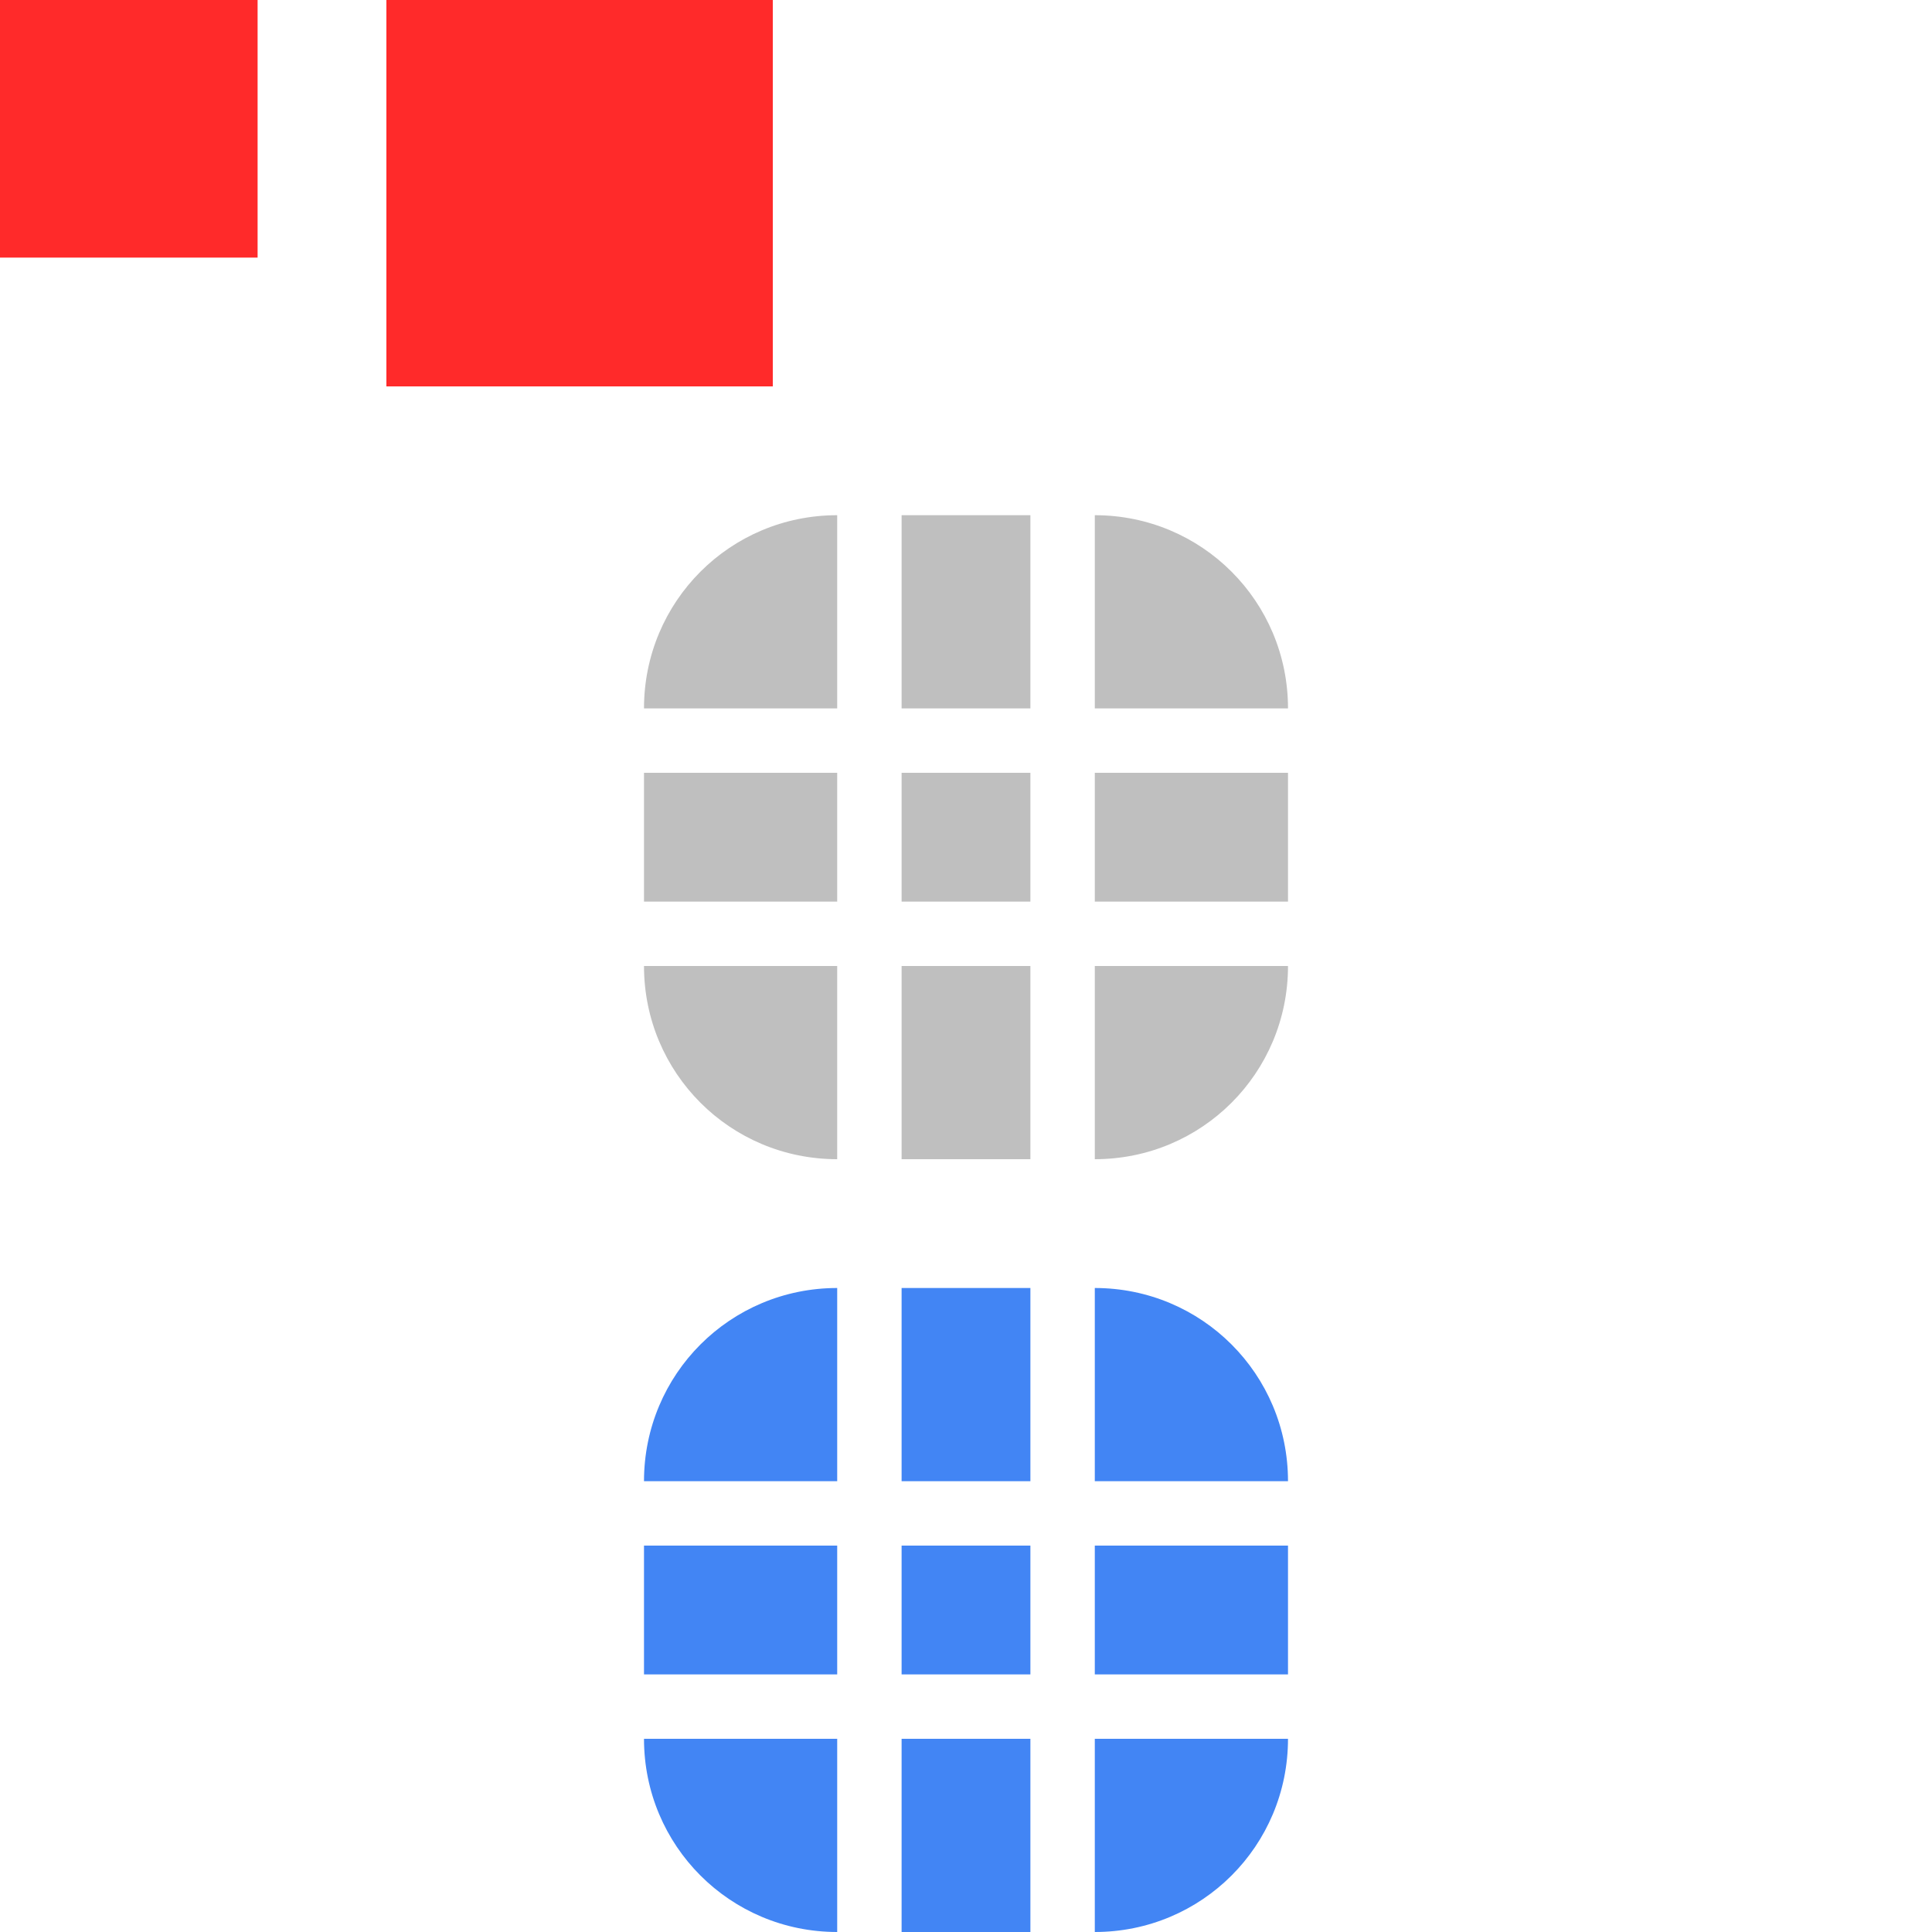
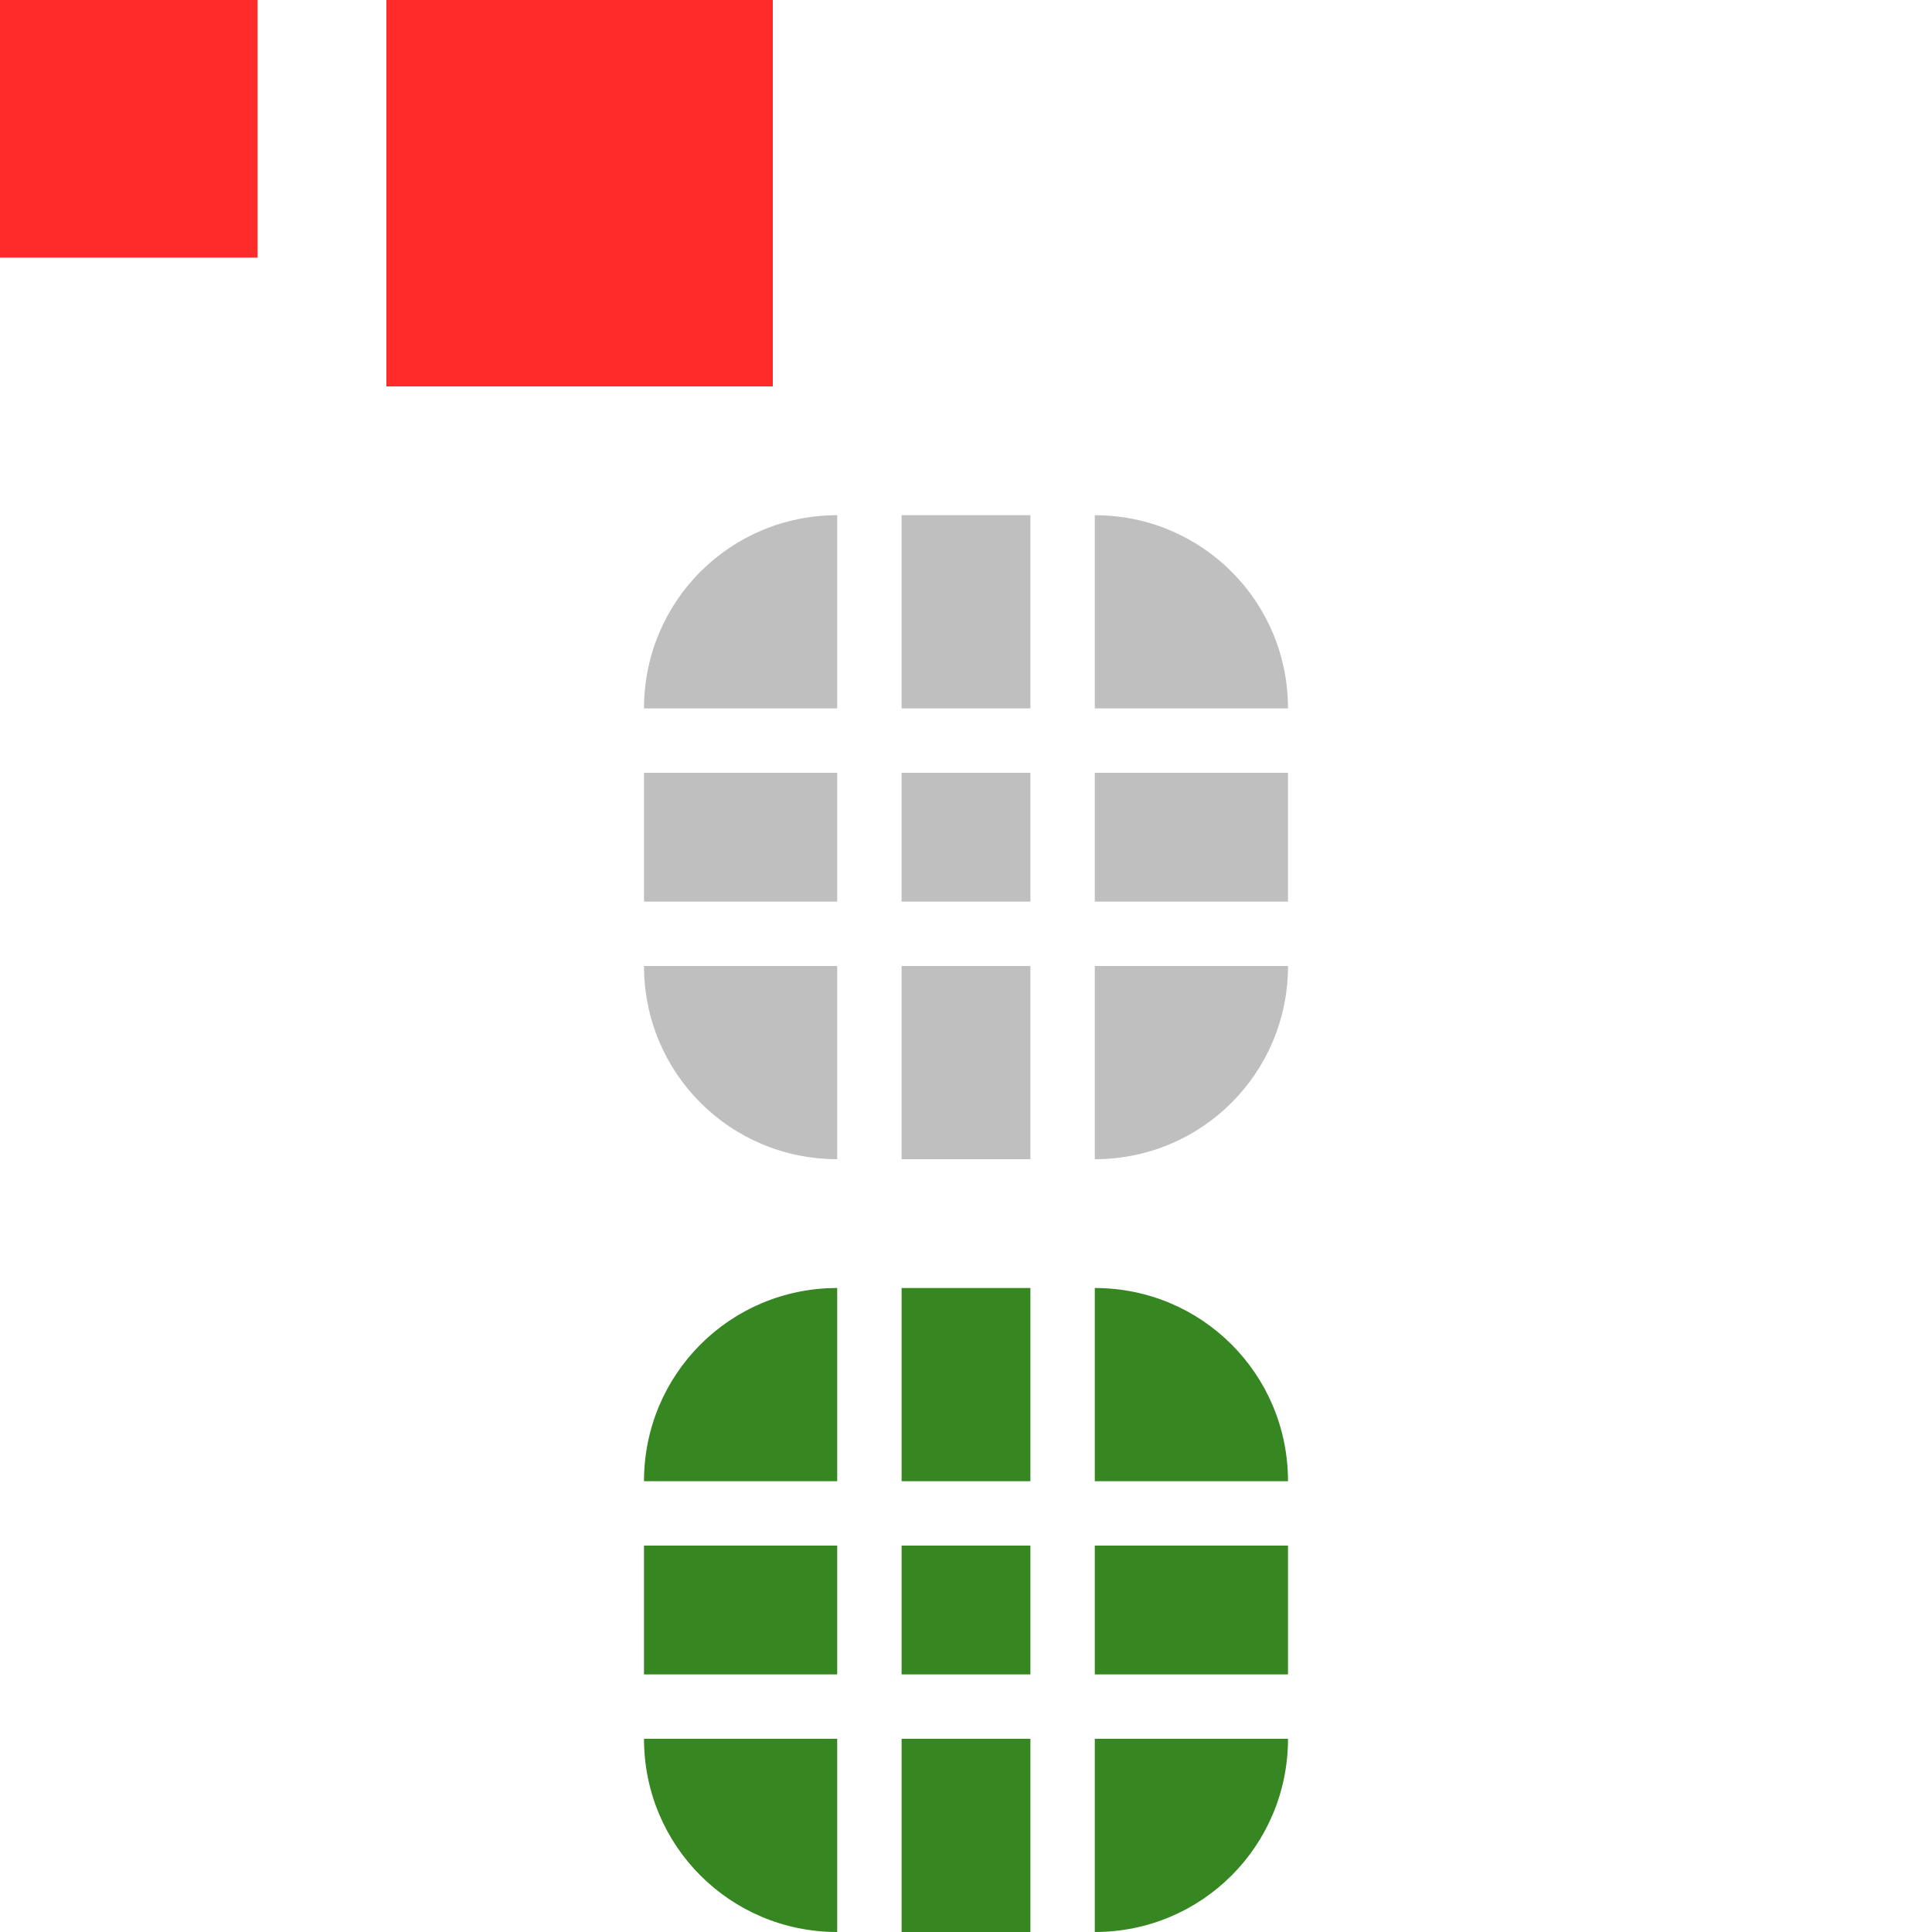
<svg xmlns="http://www.w3.org/2000/svg" width="30" height="30" version="1.1" viewBox="0 0 30 30" id="svg31">
  <defs id="defs3">
    <style id="current-color-scheme" type="text/css">.ColorScheme-Text {
        color:#31363b;
        stop-color:#31363b;
      }
      .ColorScheme-Background {
        color:#eff0f1;
        stop-color:#eff0f1;
      }
      .ColorScheme-Highlight {
        color:#3daee9;
        stop-color:#3daee9;
      }
      .ColorScheme-ViewText {
        color:#31363b;
        stop-color:#31363b;
      }
      .ColorScheme-ViewBackground {
        color:#fcfcfc;
        stop-color:#fcfcfc;
      }
      .ColorScheme-ViewHover {
        color:#93cee9;
        stop-color:#93cee9;
      }
      .ColorScheme-ViewFocus{
        color:#3daee9;
        stop-color:#3daee9;
      }
      .ColorScheme-ButtonText {
        color:#31363b;
        stop-color:#31363b;
      }
      .ColorScheme-ButtonBackground {
        color:#eff0f1;
        stop-color:#eff0f1;
      }
      .ColorScheme-ButtonHover {
        color:#93cee9;
        stop-color:#93cee9;
      }
      .ColorScheme-ButtonFocus{
        color:#3daee9;
        stop-color:#3daee9;
      }</style>
  </defs>
  <rect style="fill:#ff2a2a" x="0" height="4" width="4" y="-1.4648437e-05" id="hint-tile-center" />
  <rect style="fill:#ff2a2a" height="6" width="6" y="-1.4648437e-05" x="6" id="hint-bar-size" />
  <path style="fill:#000000;opacity:0.25" id="bar-inactive-bottomright" d="m 17,15 v 3 c 1.662,0 3,-1.338 3,-3 z" />
  <path style="fill:#000000;opacity:0.25" id="bar-inactive-right" d="m 17,12 v 2 h 3 v -2 z" />
  <path style="fill:#000000;opacity:0.25" id="bar-inactive-topright" d="m 17,8 v 3 h 3 C 20,9.338 18.662,8 17,8 Z" />
  <path style="fill:#000000;opacity:0.25" id="bar-inactive-bottomleft" d="m 10,15 c 0,1.662 1.338,3 3,3 v -3 z" />
  <path style="fill:#000000;opacity:0.25" id="bar-inactive-left" d="m 10,12 v 2 h 3 v -2 z" />
  <path style="fill:#000000;opacity:0.25" id="bar-inactive-topleft" d="m 13,8 c -1.662,0 -3,1.338 -3,3 h 3 z" />
  <path style="fill:#000000;opacity:0.25" id="bar-inactive-bottom" d="m 14,15 v 3 h 2 v -3 z" />
  <path style="fill:#000000;opacity:0.25" id="bar-inactive-center" d="m 16,12 h -2 v 2 h 2 z" />
  <path style="fill:#000000;opacity:0.25" id="bar-inactive-top" d="m 14,8 v 3 h 2 V 8 Z" />
-   <path id="bar-active-bottomright" class="ColorScheme-Highlight" d="m 17,27 v 3 c 1.662,0 3,-1.338 3,-3 z" style="color:#3daee9;fill:#4285f4" />
-   <path id="bar-active-right" class="ColorScheme-Highlight" d="m 17,24 v 2 h 3 v -2 z" style="color:#3daee9;fill:#4285f4" />
-   <path id="bar-active-topright" class="ColorScheme-Highlight" d="m 17,20 v 3 h 3 c 0,-1.662 -1.338,-3 -3,-3 z" style="color:#3daee9;fill:#4285f4" />
-   <path id="bar-active-bottomleft" class="ColorScheme-Highlight" d="m 10,27 c 0,1.662 1.338,3 3,3 v -3 z" style="color:#3daee9;fill:#4285f4" />
-   <path id="bar-active-left" class="ColorScheme-Highlight" d="m 10,24 v 2 h 3 v -2 z" style="color:#3daee9;fill:#4285f4" />
-   <path id="bar-active-topleft" class="ColorScheme-Highlight" d="m 13,20 c -1.662,0 -3,1.338 -3,3 h 3 z" style="color:#3daee9;fill:#4285f4" />
-   <path id="bar-active-bottom" class="ColorScheme-Highlight" d="m 14,27 v 3 h 2 v -3 z" style="color:#3daee9;fill:#4285f4" />
-   <path id="bar-active-center" class="ColorScheme-Highlight" d="m 16,24 h -2 v 2 h 2 z" style="color:#3daee9;fill:#4285f4" />
-   <path id="bar-active-top" class="ColorScheme-Highlight" d="m 14,20 v 3 h 2 v -3 z" style="color:#3daee9;fill:#4285f4" />
+   <path id="bar-active-bottomright" class="ColorScheme-Highlight" d="m 17,27 v 3 c 1.662,0 3,-1.338 3,-3 z" style="color:#3daee9;fill:#368621;fill-opacity:1" />
+   <path id="bar-active-right" class="ColorScheme-Highlight" d="m 17,24 v 2 h 3 v -2 z" style="color:#3daee9;fill:#368621;fill-opacity:1" />
+   <path id="bar-active-topright" class="ColorScheme-Highlight" d="m 17,20 v 3 h 3 c 0,-1.662 -1.338,-3 -3,-3 z" style="color:#3daee9;fill:#368621;fill-opacity:1" />
+   <path id="bar-active-bottomleft" class="ColorScheme-Highlight" d="m 10,27 c 0,1.662 1.338,3 3,3 v -3 z" style="color:#3daee9;fill:#368621;fill-opacity:1" />
+   <path id="bar-active-left" class="ColorScheme-Highlight" d="m 10,24 v 2 h 3 v -2 z" style="color:#3daee9;fill:#368621;fill-opacity:1" />
+   <path id="bar-active-topleft" class="ColorScheme-Highlight" d="m 13,20 c -1.662,0 -3,1.338 -3,3 h 3 z" style="color:#3daee9;fill:#368621;fill-opacity:1" />
+   <path id="bar-active-bottom" class="ColorScheme-Highlight" d="m 14,27 v 3 h 2 v -3 z" style="color:#3daee9;fill:#368621;fill-opacity:1" />
+   <path id="bar-active-center" class="ColorScheme-Highlight" d="m 16,24 h -2 v 2 h 2 z" style="color:#3daee9;fill:#368621;fill-opacity:1" />
+   <path id="bar-active-top" class="ColorScheme-Highlight" d="m 14,20 v 3 h 2 v -3 z" style="color:#3daee9;fill:#368621;fill-opacity:1" />
</svg>
